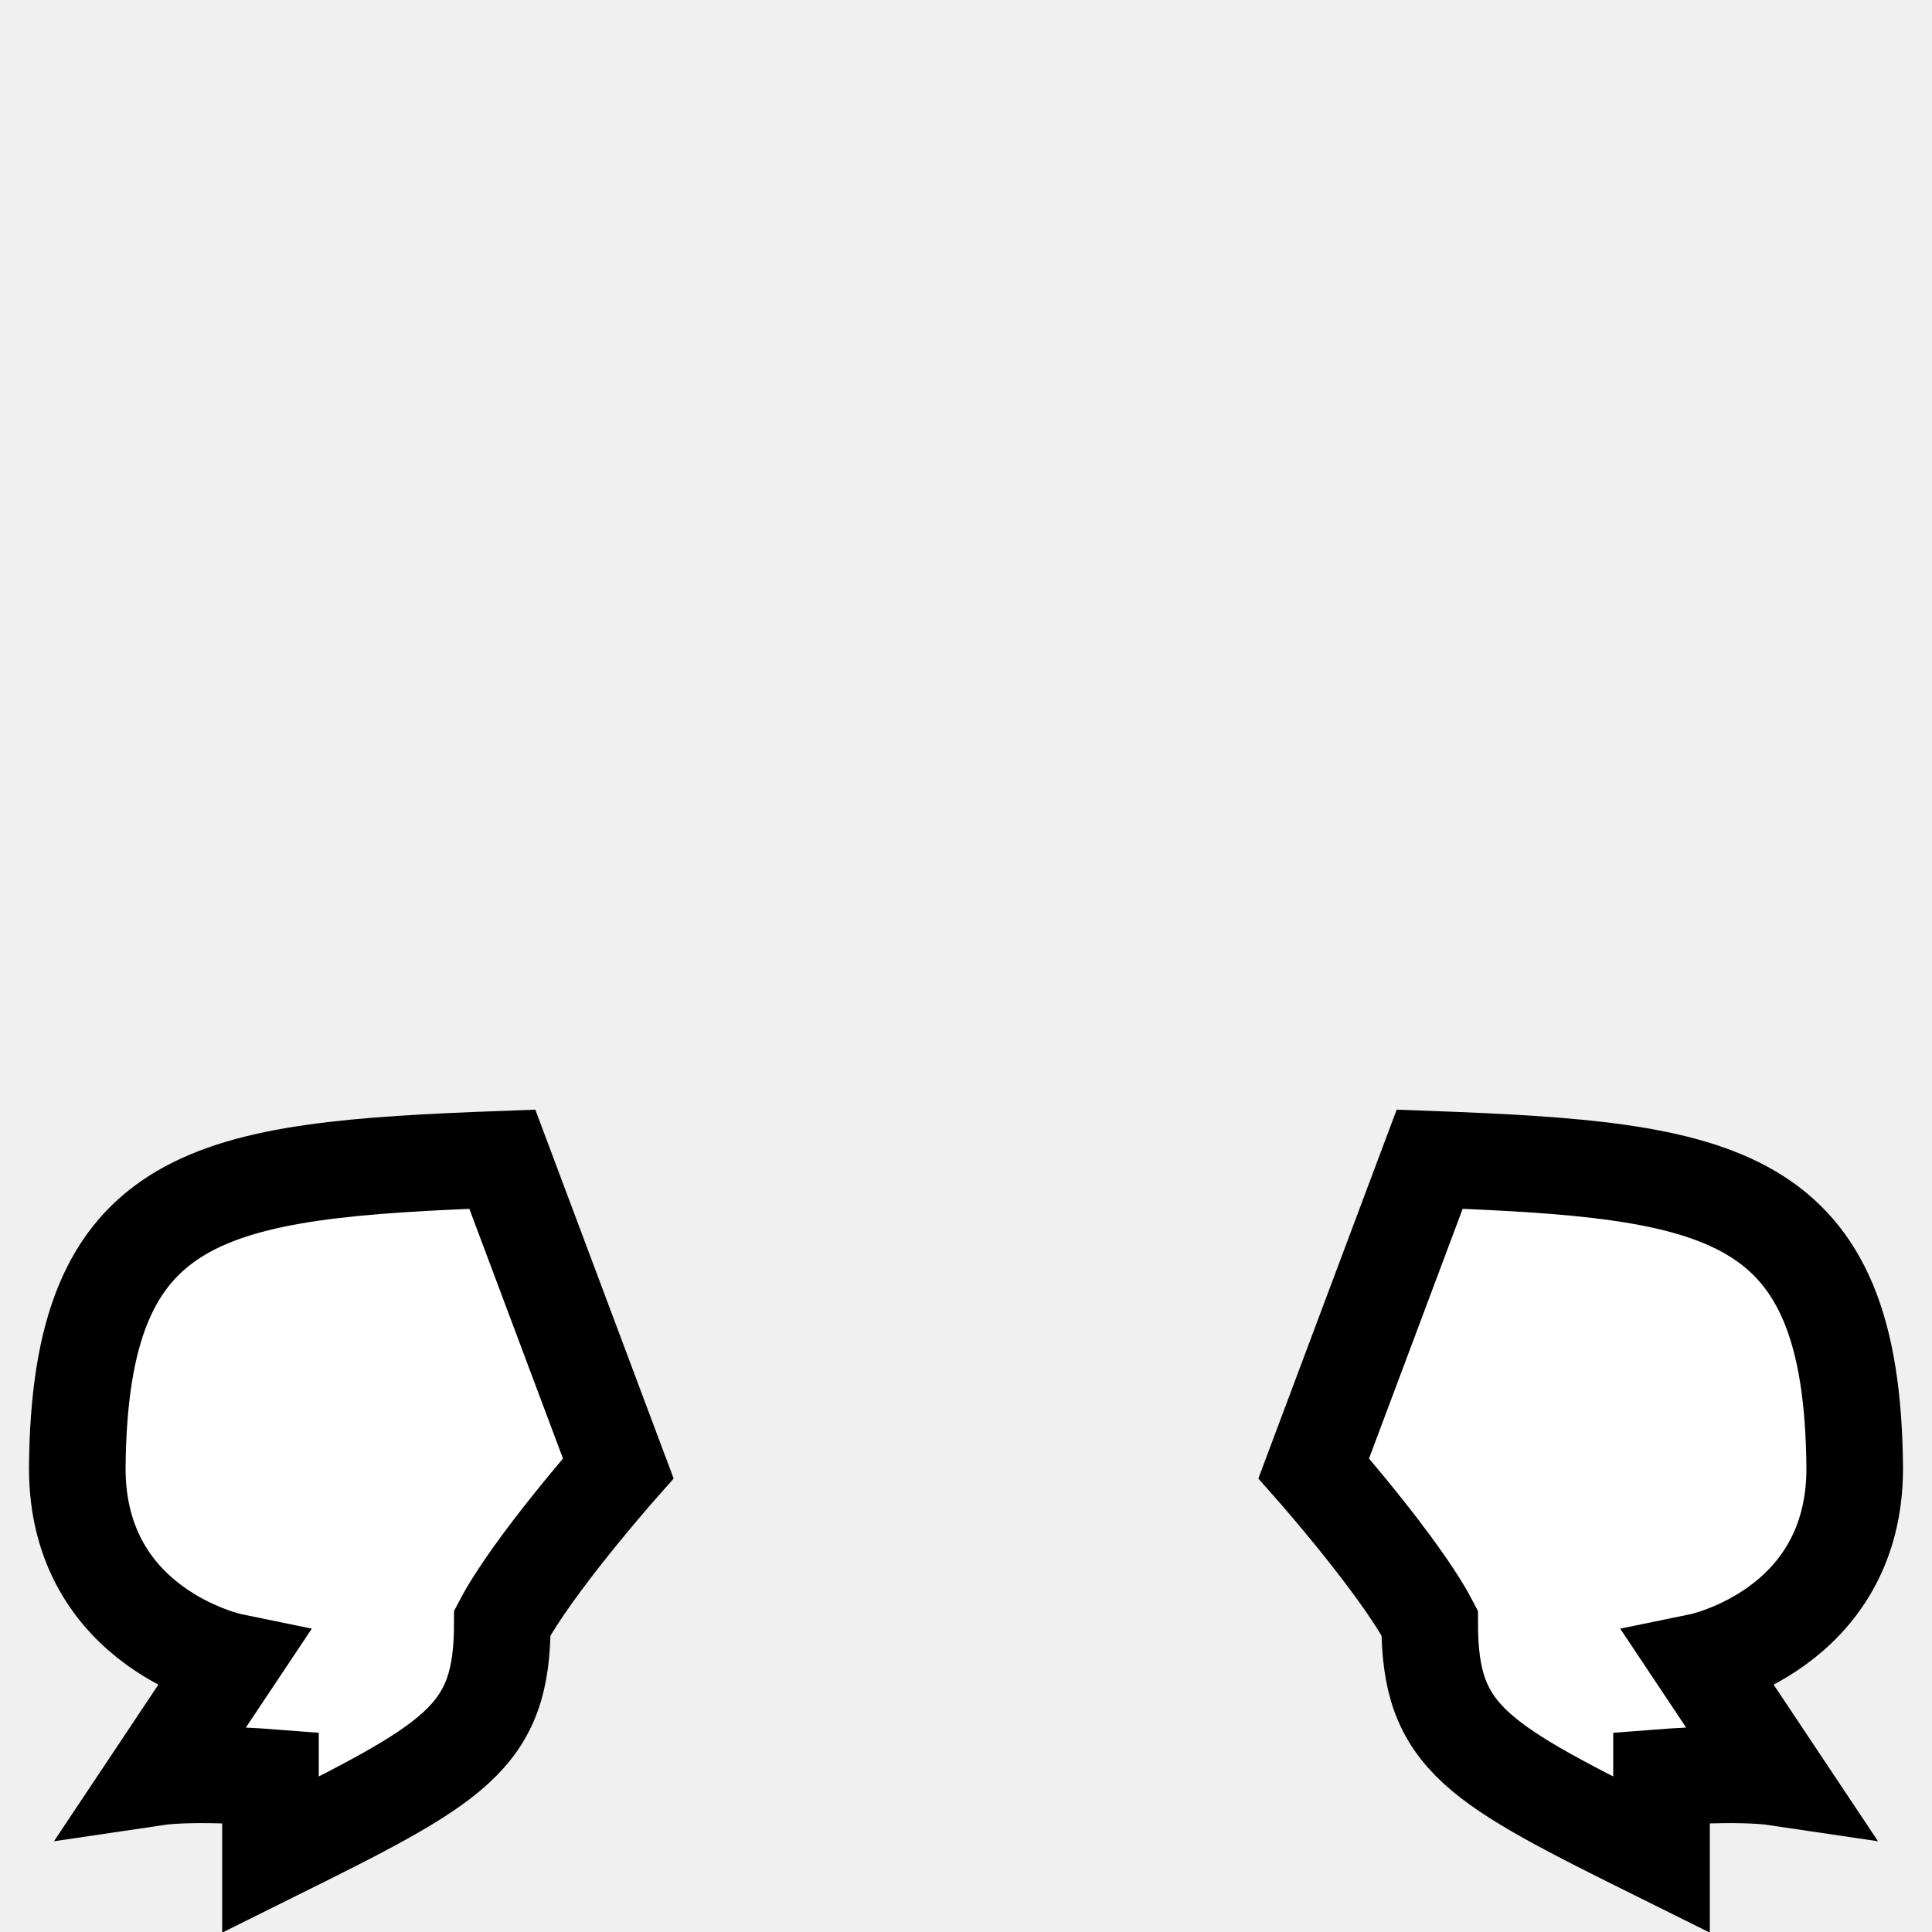
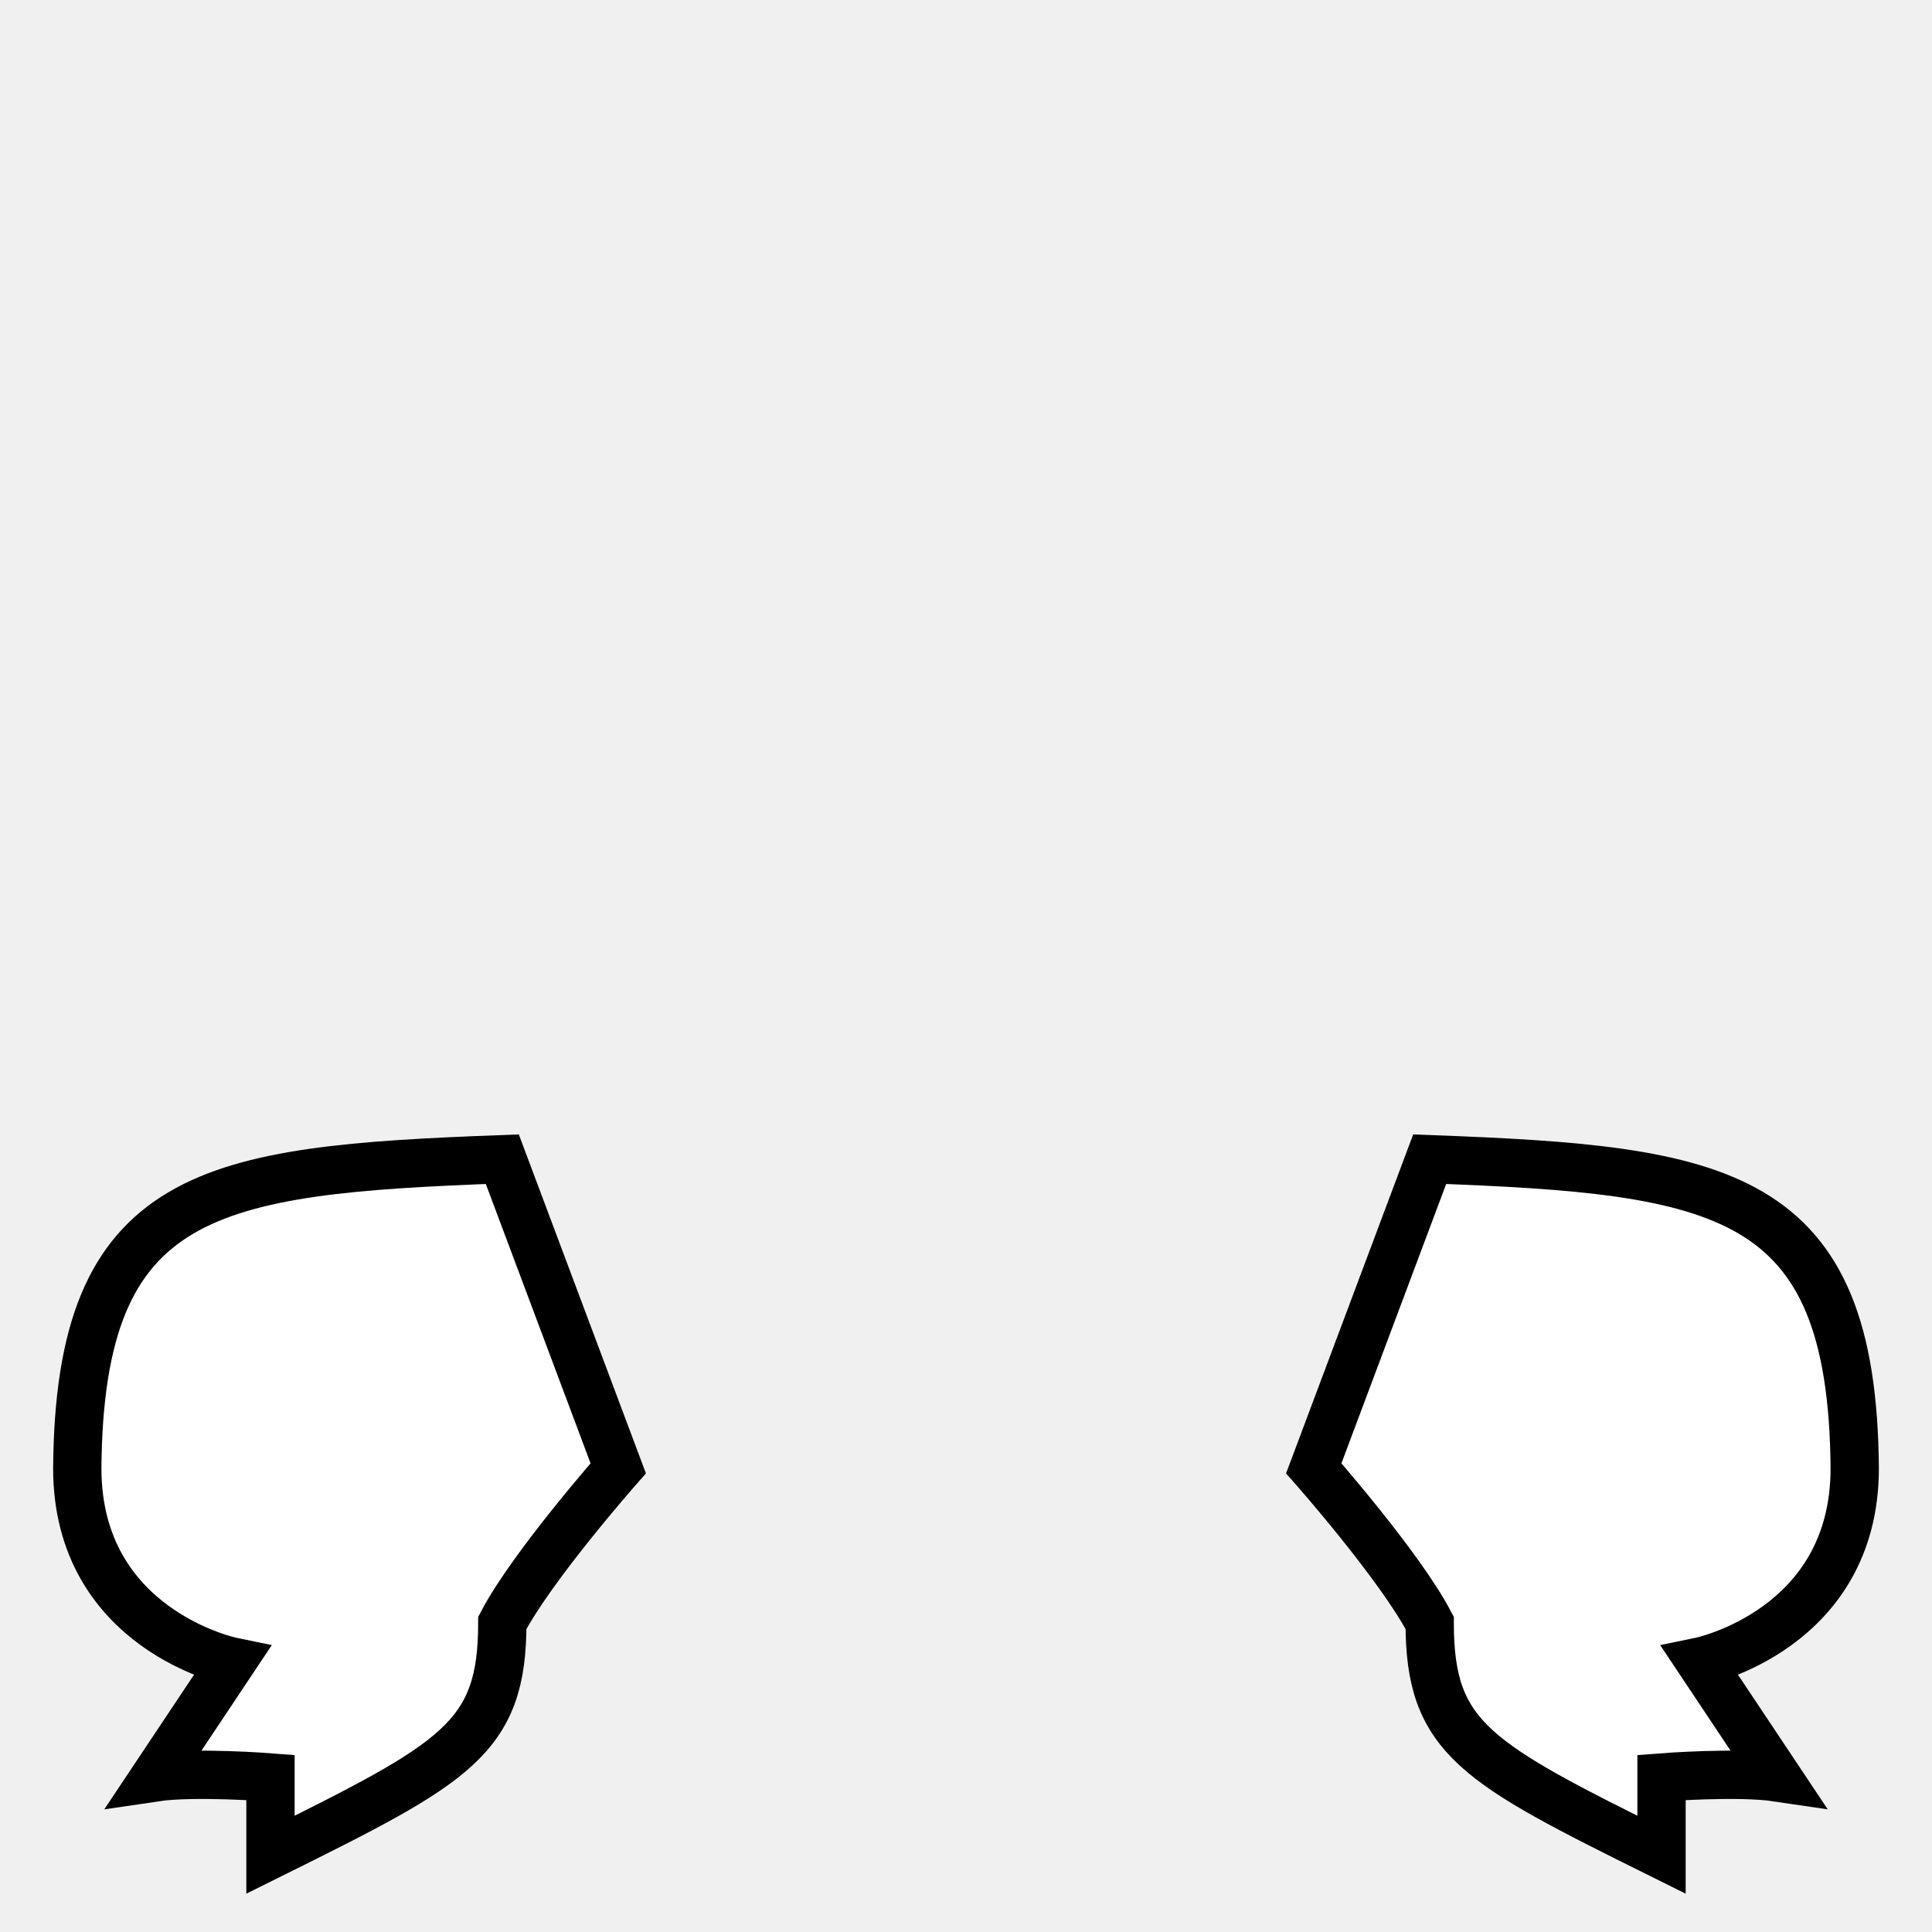
<svg xmlns="http://www.w3.org/2000/svg" width="100%" height="100%" viewBox="0 0 90 90" id="svg2" version="1.1" class="frog-legs" data-z="50" data-slots="tail" data-tags="animals+tail">
  <defs id="defs4" />
  <g id="layer1" class="legs" transform="translate(0,-962.3597)" style="display:inline">
-     <path style="fill:#ffffff;fill-opacity:1;stroke:#000000;stroke-width:4.5;stroke-linecap:butt;stroke-linejoin:miter;stroke-miterlimit:4;stroke-opacity:1;stroke-dasharray:none;display:inline" d="m 23.4,1016.36 c -13.63,0.504 -19.704,1.374 -19.8,14.4 0,7.521 7.2,9 7.2,9 l -3.6,5.4 c 1.86,-0.277 5.4,0 5.4,0 l 0,3.6 c 8.637,-4.287 10.8,-5.4 10.8,-10.8 1.392,-2.657 5.4,-7.2 5.4,-7.2 z" id="path7707-5" />
-     <path style="fill:#ffffff;fill-opacity:1;stroke:#000000;stroke-width:4.5;stroke-linecap:butt;stroke-linejoin:miter;stroke-miterlimit:4;stroke-opacity:1;stroke-dasharray:none;display:inline" d="m 66.6,1016.36 c 13.63,0.504 19.704,1.374 19.8,14.4 0,7.521 -7.2,9 -7.2,9 l 3.6,5.4 c -1.86,-0.277 -5.4,0 -5.4,0 l 0,3.6 c -8.637,-4.287 -10.8,-5.4 -10.8,-10.8 -1.392,-2.657 -5.4,-7.2 -5.4,-7.2 z" id="path7707-4-3" />
+     <path style="fill:#ffffff;fill-opacity:1;stroke:#000000;stroke-width:2.25;stroke-linecap:butt;stroke-linejoin:miter;stroke-miterlimit:4;stroke-opacity:1;stroke-dasharray:none;display:inline" d="m 23.4,1016.36 c -13.63,0.504 -19.704,1.374 -19.8,14.4 0,7.521 7.2,9 7.2,9 l -3.6,5.4 c 1.86,-0.277 5.4,0 5.4,0 l 0,3.6 c 8.637,-4.287 10.8,-5.4 10.8,-10.8 1.392,-2.657 5.4,-7.2 5.4,-7.2 z" id="path7707-5" />
+     <path style="fill:#ffffff;fill-opacity:1;stroke:#000000;stroke-width:2.25;stroke-linecap:butt;stroke-linejoin:miter;stroke-miterlimit:4;stroke-opacity:1;stroke-dasharray:none;display:inline" d="m 66.6,1016.36 c 13.63,0.504 19.704,1.374 19.8,14.4 0,7.521 -7.2,9 -7.2,9 l 3.6,5.4 c -1.86,-0.277 -5.4,0 -5.4,0 l 0,3.6 c -8.637,-4.287 -10.8,-5.4 -10.8,-10.8 -1.392,-2.657 -5.4,-7.2 -5.4,-7.2 z" id="path7707-4-3" />
  </g>
</svg>
